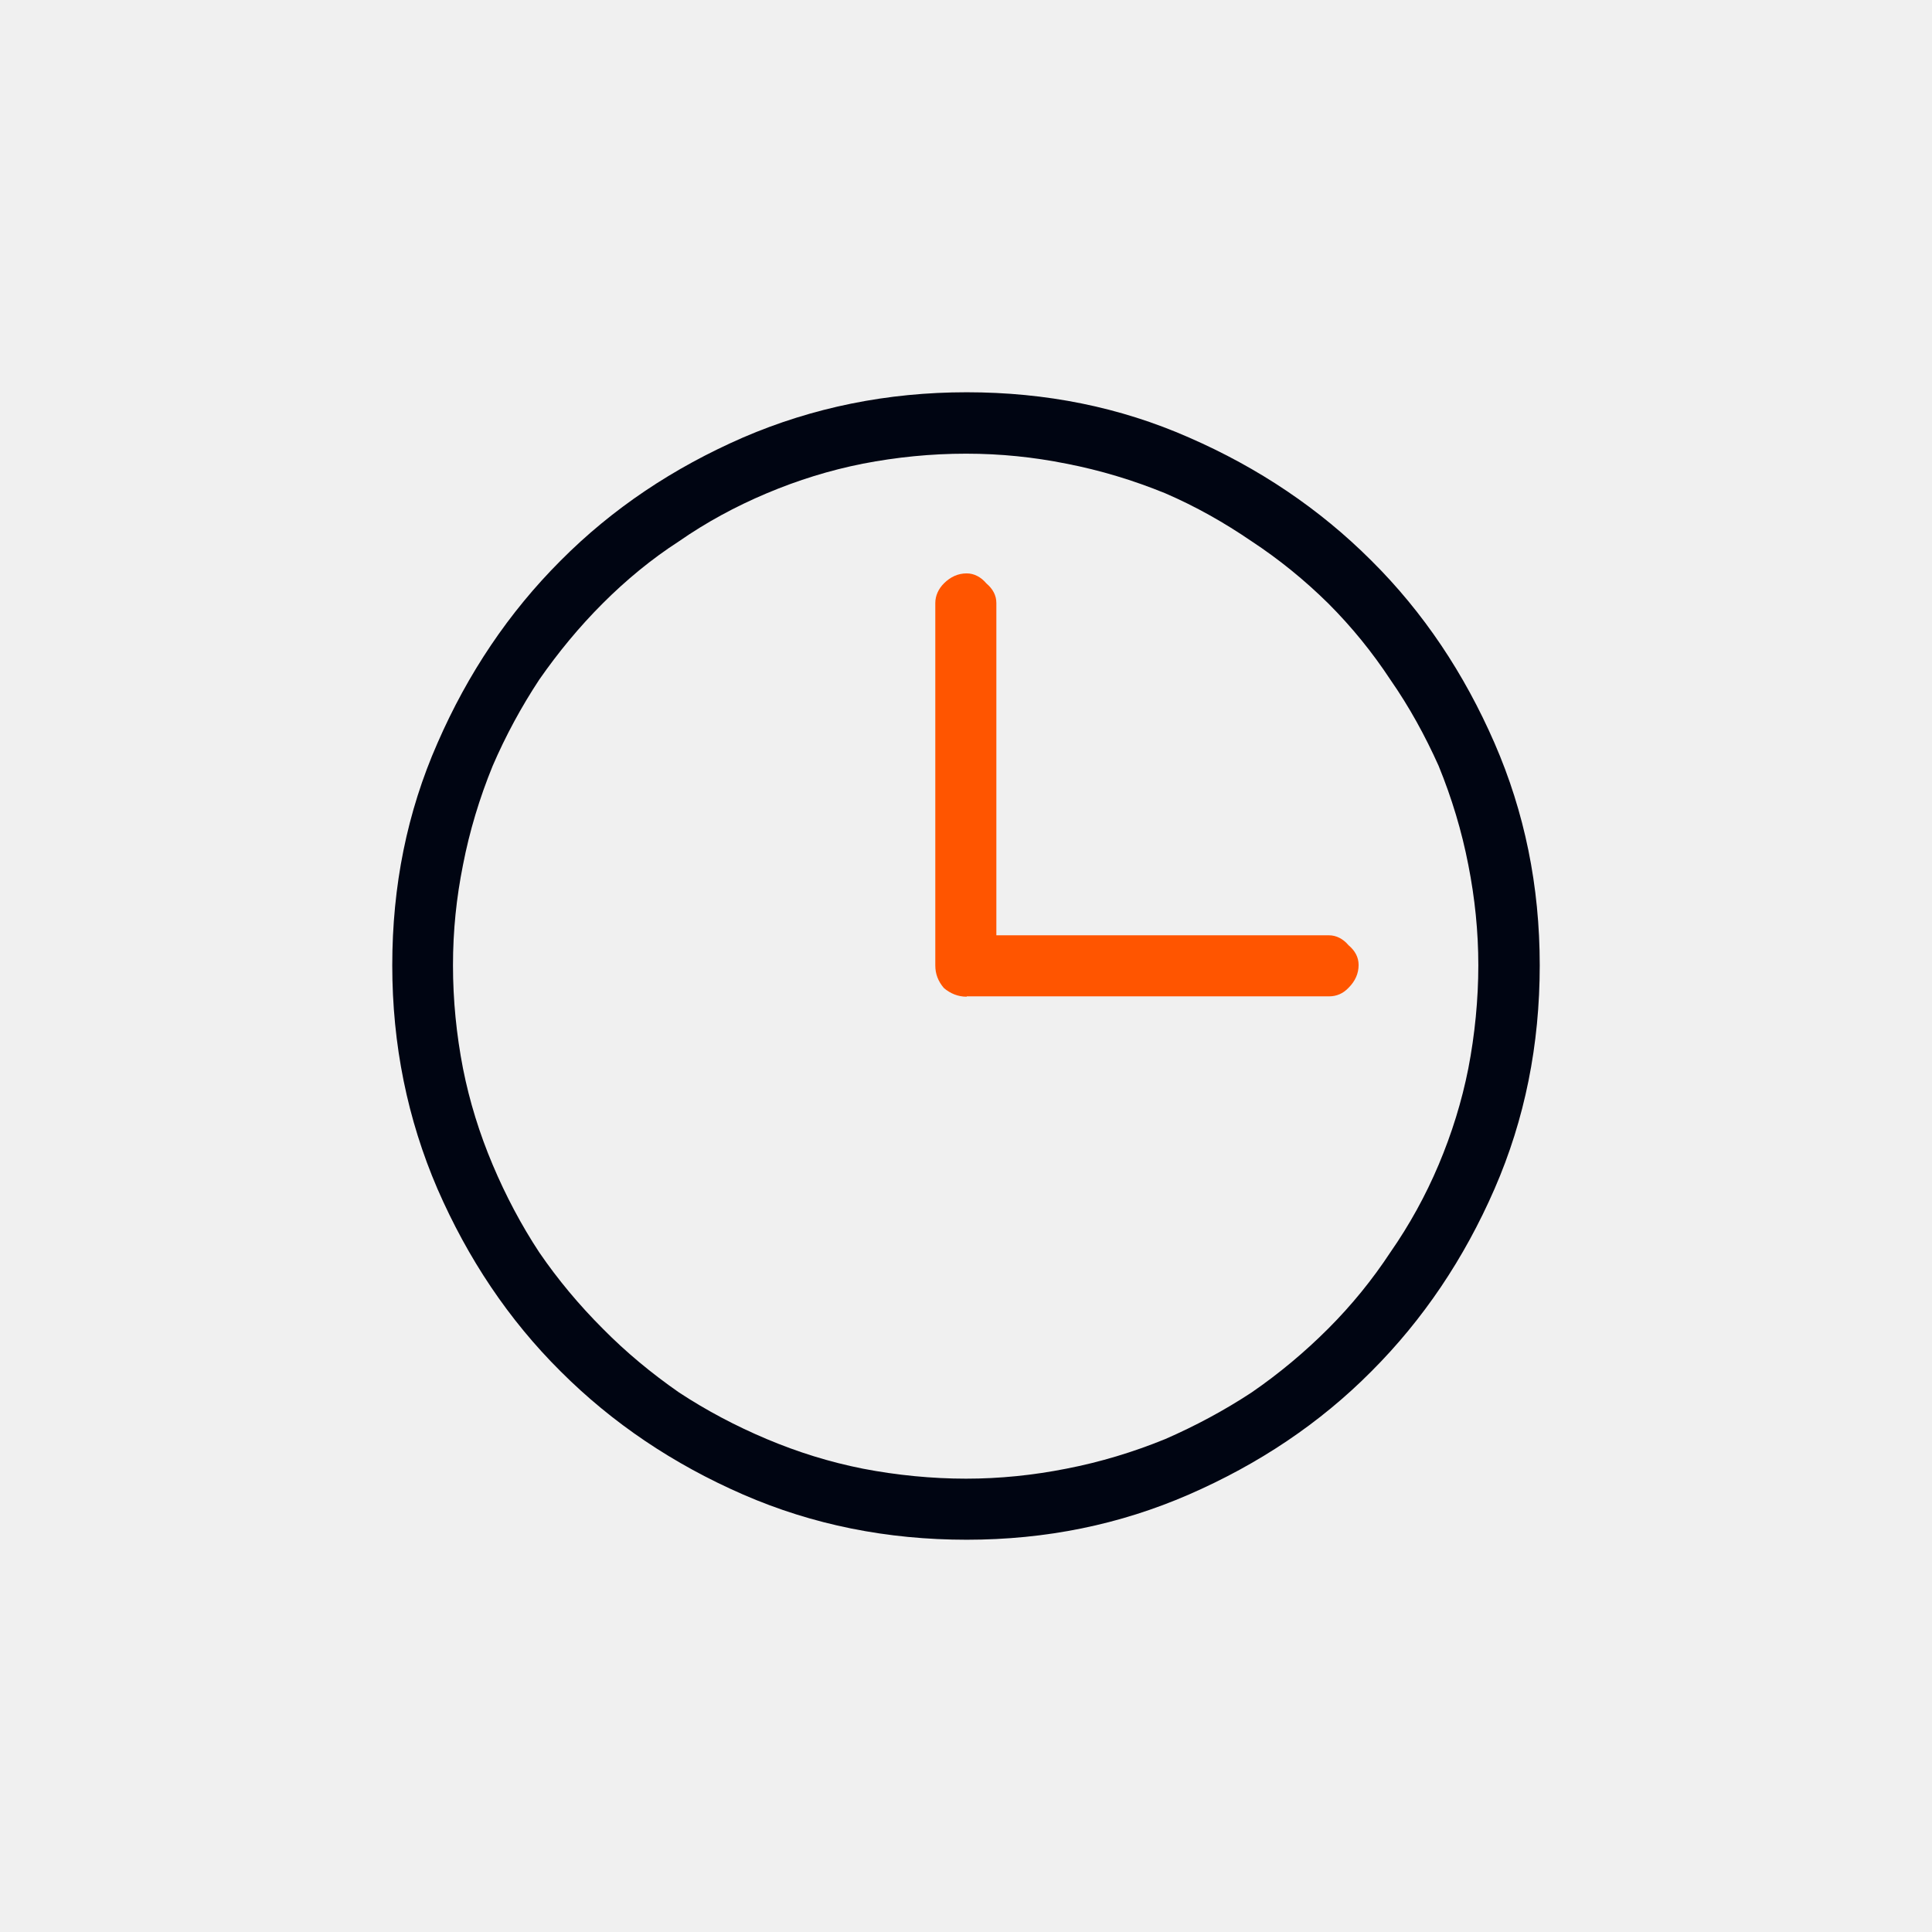
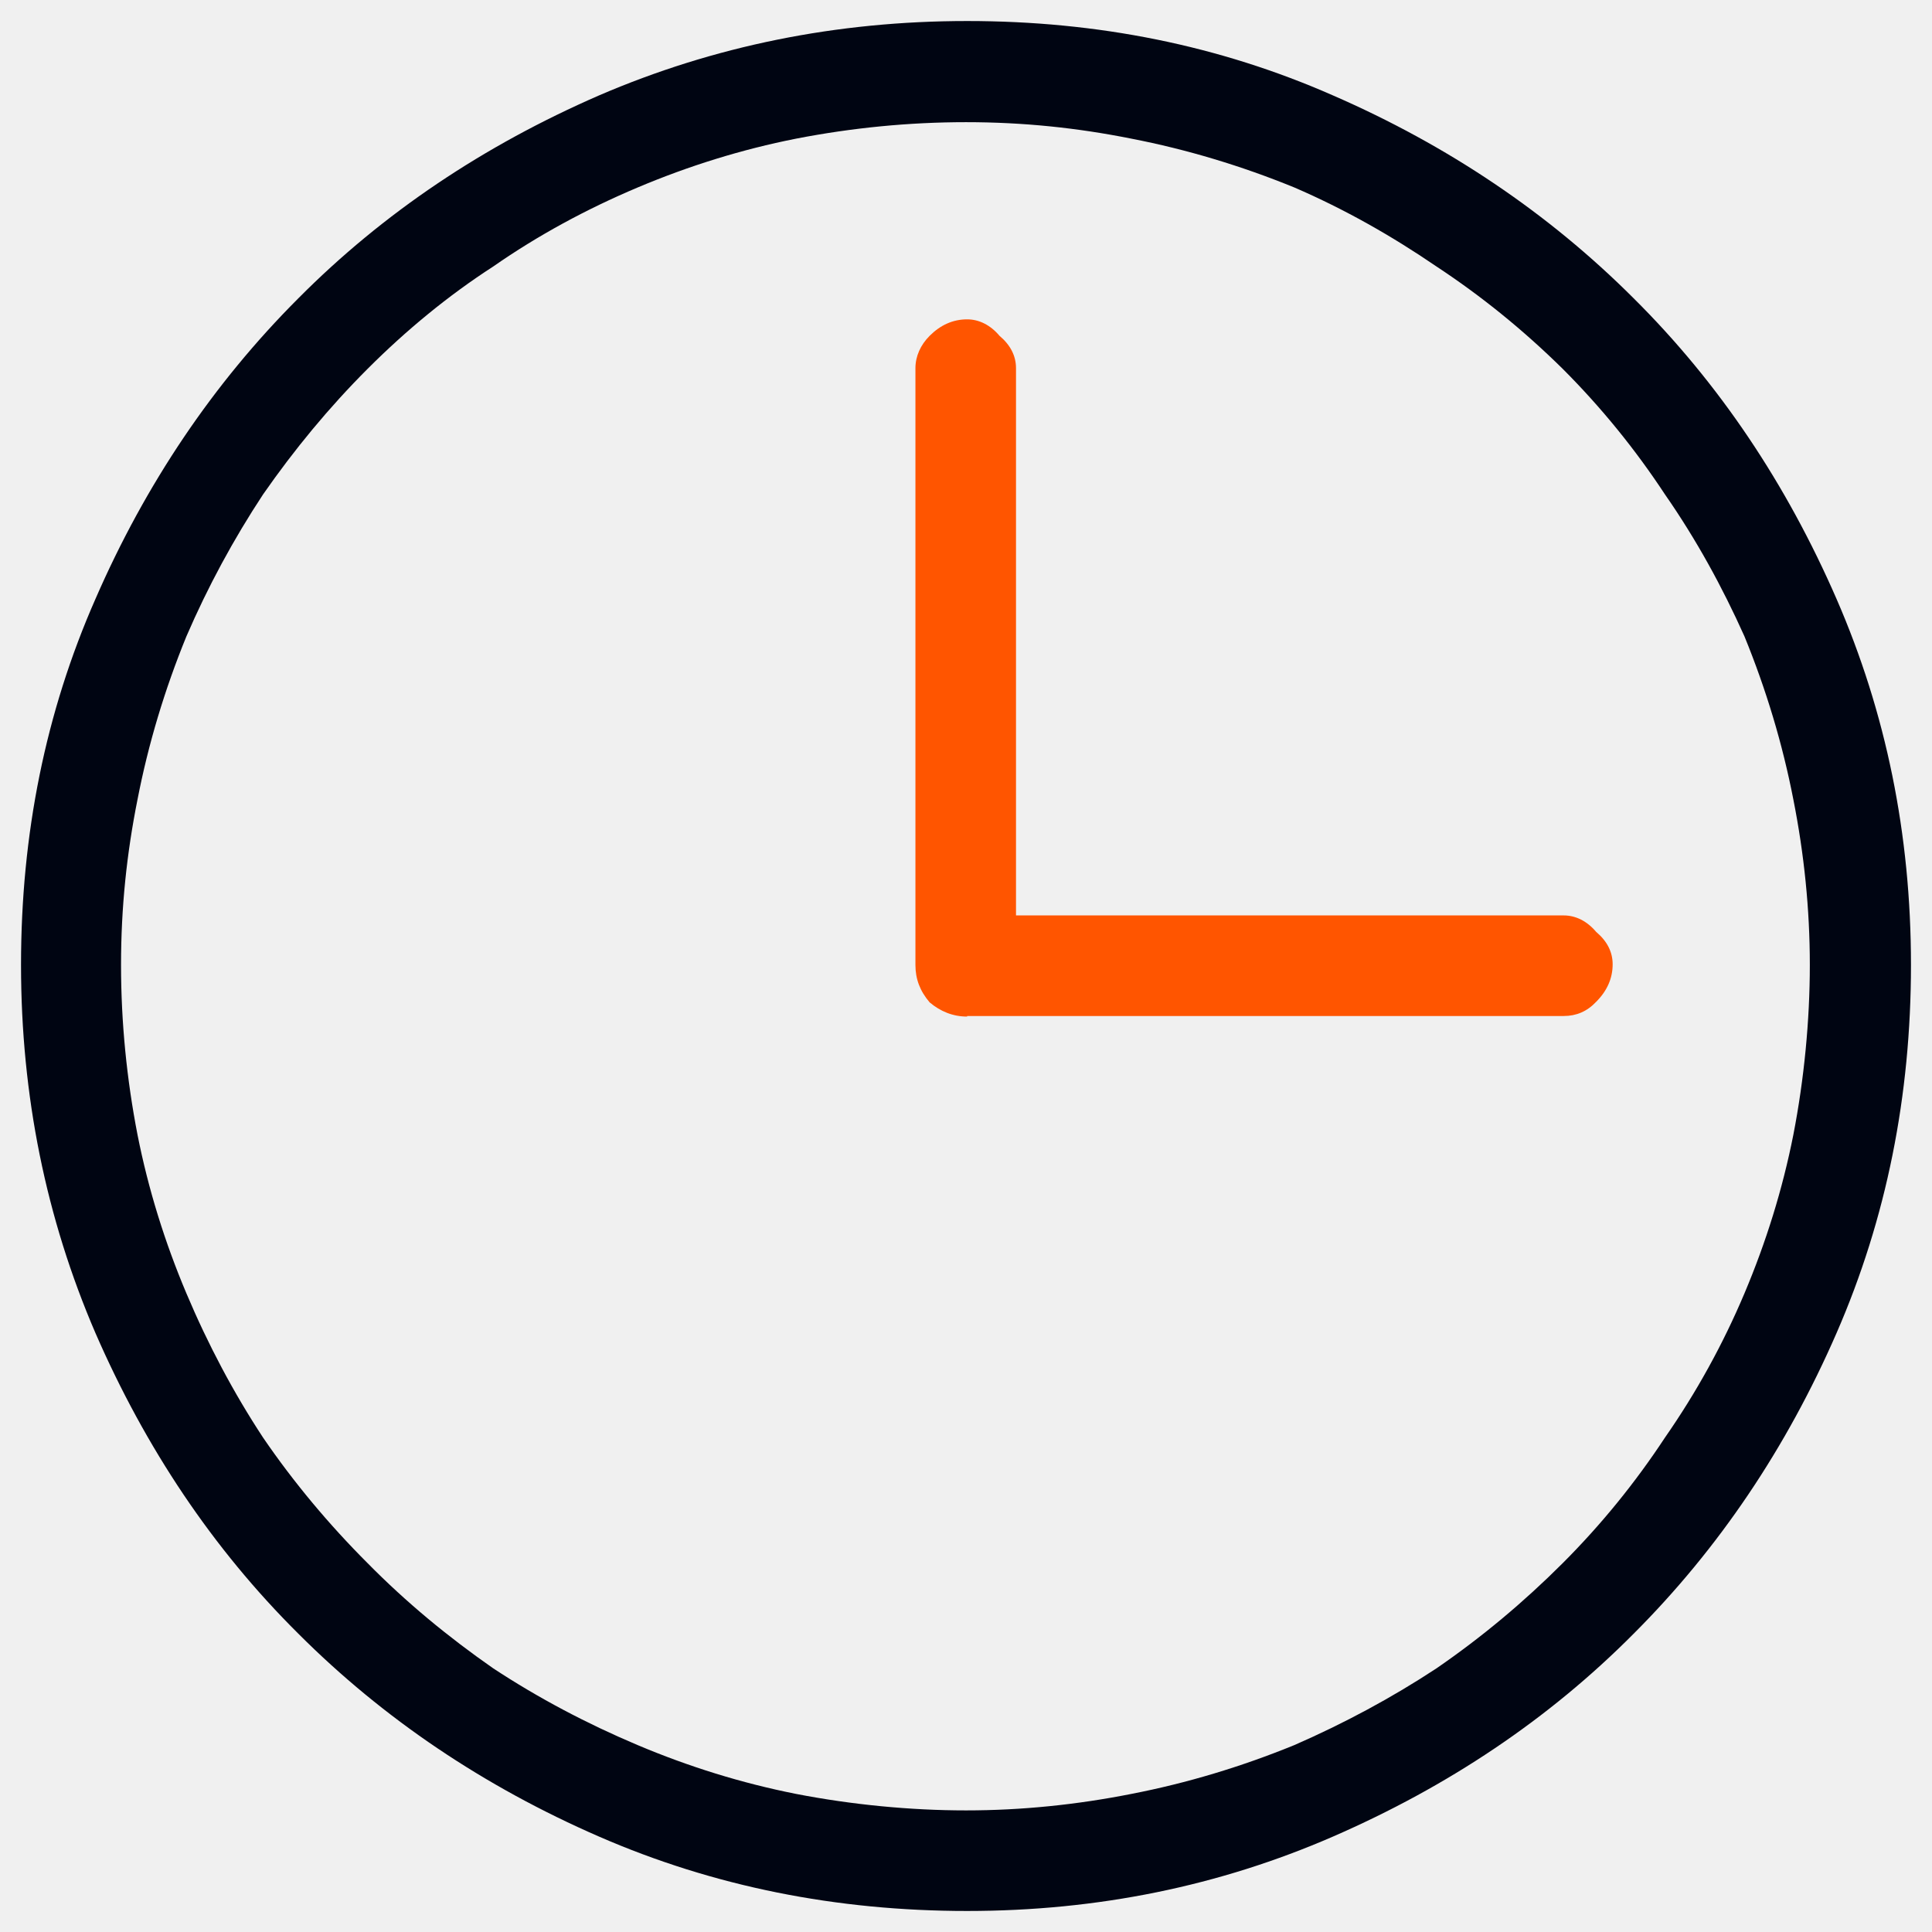
- <svg xmlns="http://www.w3.org/2000/svg" width="56" height="56" viewBox="0 0 56 56" fill="none">
-   <g clip-path="url(#clip0_2070_53545)">
-     <path d="M28.02 28.88H38.52C38.74 28.88 38.93 28.8 39.09 28.63C39.28 28.44 39.38 28.22 39.38 27.97C39.38 27.75 39.28 27.56 39.09 27.4C38.93 27.21 38.73 27.11 38.52 27.11H28.88V17.48C28.88 17.26 28.78 17.07 28.59 16.91C28.43 16.72 28.23 16.62 28.02 16.62C27.77 16.62 27.55 16.72 27.36 16.91C27.2 17.07 27.11 17.27 27.11 17.48V27.98C27.11 28.23 27.19 28.44 27.36 28.64C27.55 28.8 27.77 28.89 28.02 28.89V28.88Z" fill="#FF5500" />
-     <path d="M16.25 39.75C17.75 41.25 19.52 42.44 21.54 43.32C23.56 44.2 25.72 44.63 28.02 44.63C30.32 44.63 32.46 44.19 34.46 43.32C36.48 42.44 38.25 41.26 39.75 39.75C41.25 38.25 42.44 36.48 43.32 34.46C44.2 32.44 44.63 30.28 44.63 27.98C44.63 25.68 44.19 23.54 43.32 21.54C42.44 19.52 41.26 17.75 39.75 16.25C38.25 14.75 36.48 13.56 34.46 12.68C32.46 11.8 30.32 11.37 28.02 11.37C25.72 11.37 23.56 11.81 21.54 12.68C19.52 13.56 17.75 14.74 16.25 16.25C14.75 17.75 13.56 19.52 12.68 21.54C11.8 23.54 11.37 25.68 11.37 27.98C11.37 30.28 11.81 32.44 12.68 34.46C13.56 36.48 14.74 38.25 16.25 39.75ZM13.42 25.07C13.61 24.09 13.9 23.13 14.28 22.2C14.66 21.32 15.11 20.49 15.63 19.7C16.18 18.91 16.79 18.17 17.47 17.49C18.15 16.81 18.89 16.2 19.68 15.69C20.47 15.14 21.32 14.68 22.22 14.3C23.12 13.92 24.05 13.63 25.01 13.44C25.99 13.25 26.99 13.15 28 13.15C29.01 13.15 29.96 13.25 30.91 13.44C31.89 13.63 32.85 13.92 33.78 14.3C34.66 14.68 35.49 15.15 36.28 15.69C37.07 16.21 37.81 16.81 38.5 17.49C39.18 18.17 39.78 18.91 40.3 19.7C40.85 20.49 41.31 21.33 41.7 22.2C42.08 23.13 42.37 24.09 42.56 25.07C42.75 26.03 42.85 27 42.85 27.98C42.85 28.96 42.75 29.99 42.56 30.97C42.37 31.93 42.08 32.86 41.7 33.76C41.32 34.66 40.85 35.51 40.3 36.3C39.78 37.09 39.18 37.83 38.5 38.51C37.82 39.19 37.08 39.81 36.28 40.36C35.49 40.88 34.65 41.33 33.78 41.71C32.85 42.09 31.89 42.38 30.91 42.57C29.95 42.76 28.98 42.86 28 42.86C27.02 42.86 25.99 42.76 25.01 42.57C24.05 42.38 23.12 42.09 22.22 41.71C21.32 41.33 20.47 40.88 19.68 40.36C18.89 39.81 18.15 39.2 17.47 38.51C16.79 37.83 16.17 37.09 15.63 36.3C15.11 35.51 14.66 34.66 14.28 33.76C13.9 32.86 13.61 31.93 13.42 30.97C13.23 29.99 13.13 28.99 13.13 27.98C13.13 26.97 13.23 26.02 13.42 25.07Z" fill="#000512" />
+ <svg xmlns="http://www.w3.org/2000/svg" width="34" height="34" viewBox="0 0 34 34" fill="none">
+   <g clip-path="url(#clip0_2953_306)">
+     <path d="M17.02 17.88H27.52C27.74 17.88 27.93 17.8 28.09 17.63C28.28 17.44 28.38 17.22 28.38 16.97C28.38 16.75 28.28 16.56 28.09 16.4C27.93 16.21 27.73 16.11 27.52 16.11H17.88V6.48C17.88 6.26 17.78 6.07 17.59 5.91C17.43 5.72 17.23 5.62 17.02 5.62C16.77 5.62 16.55 5.72 16.36 5.91C16.2 6.07 16.11 6.27 16.11 6.48V16.98C16.11 17.23 16.19 17.44 16.36 17.64C16.55 17.8 16.77 17.89 17.02 17.89V17.88Z" fill="#FF5500" />
+     <path d="M5.25 28.75C6.75 30.25 8.52 31.44 10.54 32.32C12.56 33.2 14.72 33.63 17.02 33.63C19.32 33.63 21.46 33.19 23.46 32.32C25.48 31.44 27.25 30.26 28.75 28.75C30.25 27.25 31.44 25.48 32.32 23.46C33.2 21.44 33.63 19.28 33.63 16.98C33.63 14.68 33.19 12.54 32.32 10.54C31.44 8.52 30.26 6.75 28.75 5.25C27.25 3.75 25.48 2.56 23.46 1.68C21.46 0.8 19.32 0.37 17.02 0.37C14.72 0.37 12.56 0.81 10.54 1.68C8.52 2.56 6.75 3.74 5.25 5.25C3.75 6.75 2.56 8.52 1.68 10.54C0.8 12.54 0.37 14.68 0.37 16.98C0.37 19.28 0.81 21.44 1.68 23.46C2.56 25.48 3.74 27.25 5.25 28.75ZM2.42 14.07C2.61 13.09 2.9 12.13 3.28 11.2C3.66 10.32 4.11 9.49 4.63 8.7C5.18 7.91 5.79 7.17 6.47 6.49C7.15 5.81 7.89 5.2 8.68 4.69C9.47 4.14 10.32 3.68 11.22 3.3C12.12 2.92 13.05 2.63 14.01 2.44C14.99 2.25 15.99 2.15 17 2.15C18.01 2.15 18.96 2.25 19.91 2.44C20.89 2.63 21.85 2.92 22.78 3.3C23.66 3.68 24.49 4.15 25.28 4.69C26.07 5.21 26.81 5.81 27.5 6.49C28.18 7.17 28.78 7.91 29.3 8.7C29.85 9.49 30.31 10.33 30.7 11.2C31.08 12.13 31.37 13.09 31.56 14.07C31.75 15.03 31.85 16 31.85 16.98C31.85 17.96 31.75 18.99 31.56 19.97C31.37 20.93 31.08 21.86 30.7 22.76C30.32 23.66 29.85 24.51 29.3 25.3C28.78 26.09 28.18 26.83 27.5 27.51C26.82 28.19 26.08 28.81 25.28 29.36C24.49 29.88 23.65 30.33 22.78 30.71C21.85 31.09 20.89 31.38 19.91 31.57C18.95 31.76 17.98 31.86 17 31.86C16.02 31.86 14.99 31.76 14.01 31.57C13.05 31.38 12.12 31.09 11.22 30.71C10.32 30.33 9.47 29.88 8.68 29.36C7.89 28.81 7.15 28.2 6.47 27.51C5.79 26.83 5.17 26.09 4.63 25.3C4.11 24.51 3.66 23.66 3.28 22.76C2.9 21.86 2.61 20.93 2.42 19.97C2.23 18.99 2.13 17.99 2.13 16.98C2.13 15.97 2.23 15.02 2.42 14.07Z" fill="#000512" />
  </g>
  <defs>
-     <clipPath id="clip0_2070_53545">
-       <rect width="33.26" height="33.26" fill="white" transform="translate(11.3701 11.3701)" />
+     <clipPath id="clip0_2953_306">
+       <rect width="33.26" height="33.26" fill="white" transform="translate(0.370117 0.370117)" />
    </clipPath>
  </defs>
</svg>
